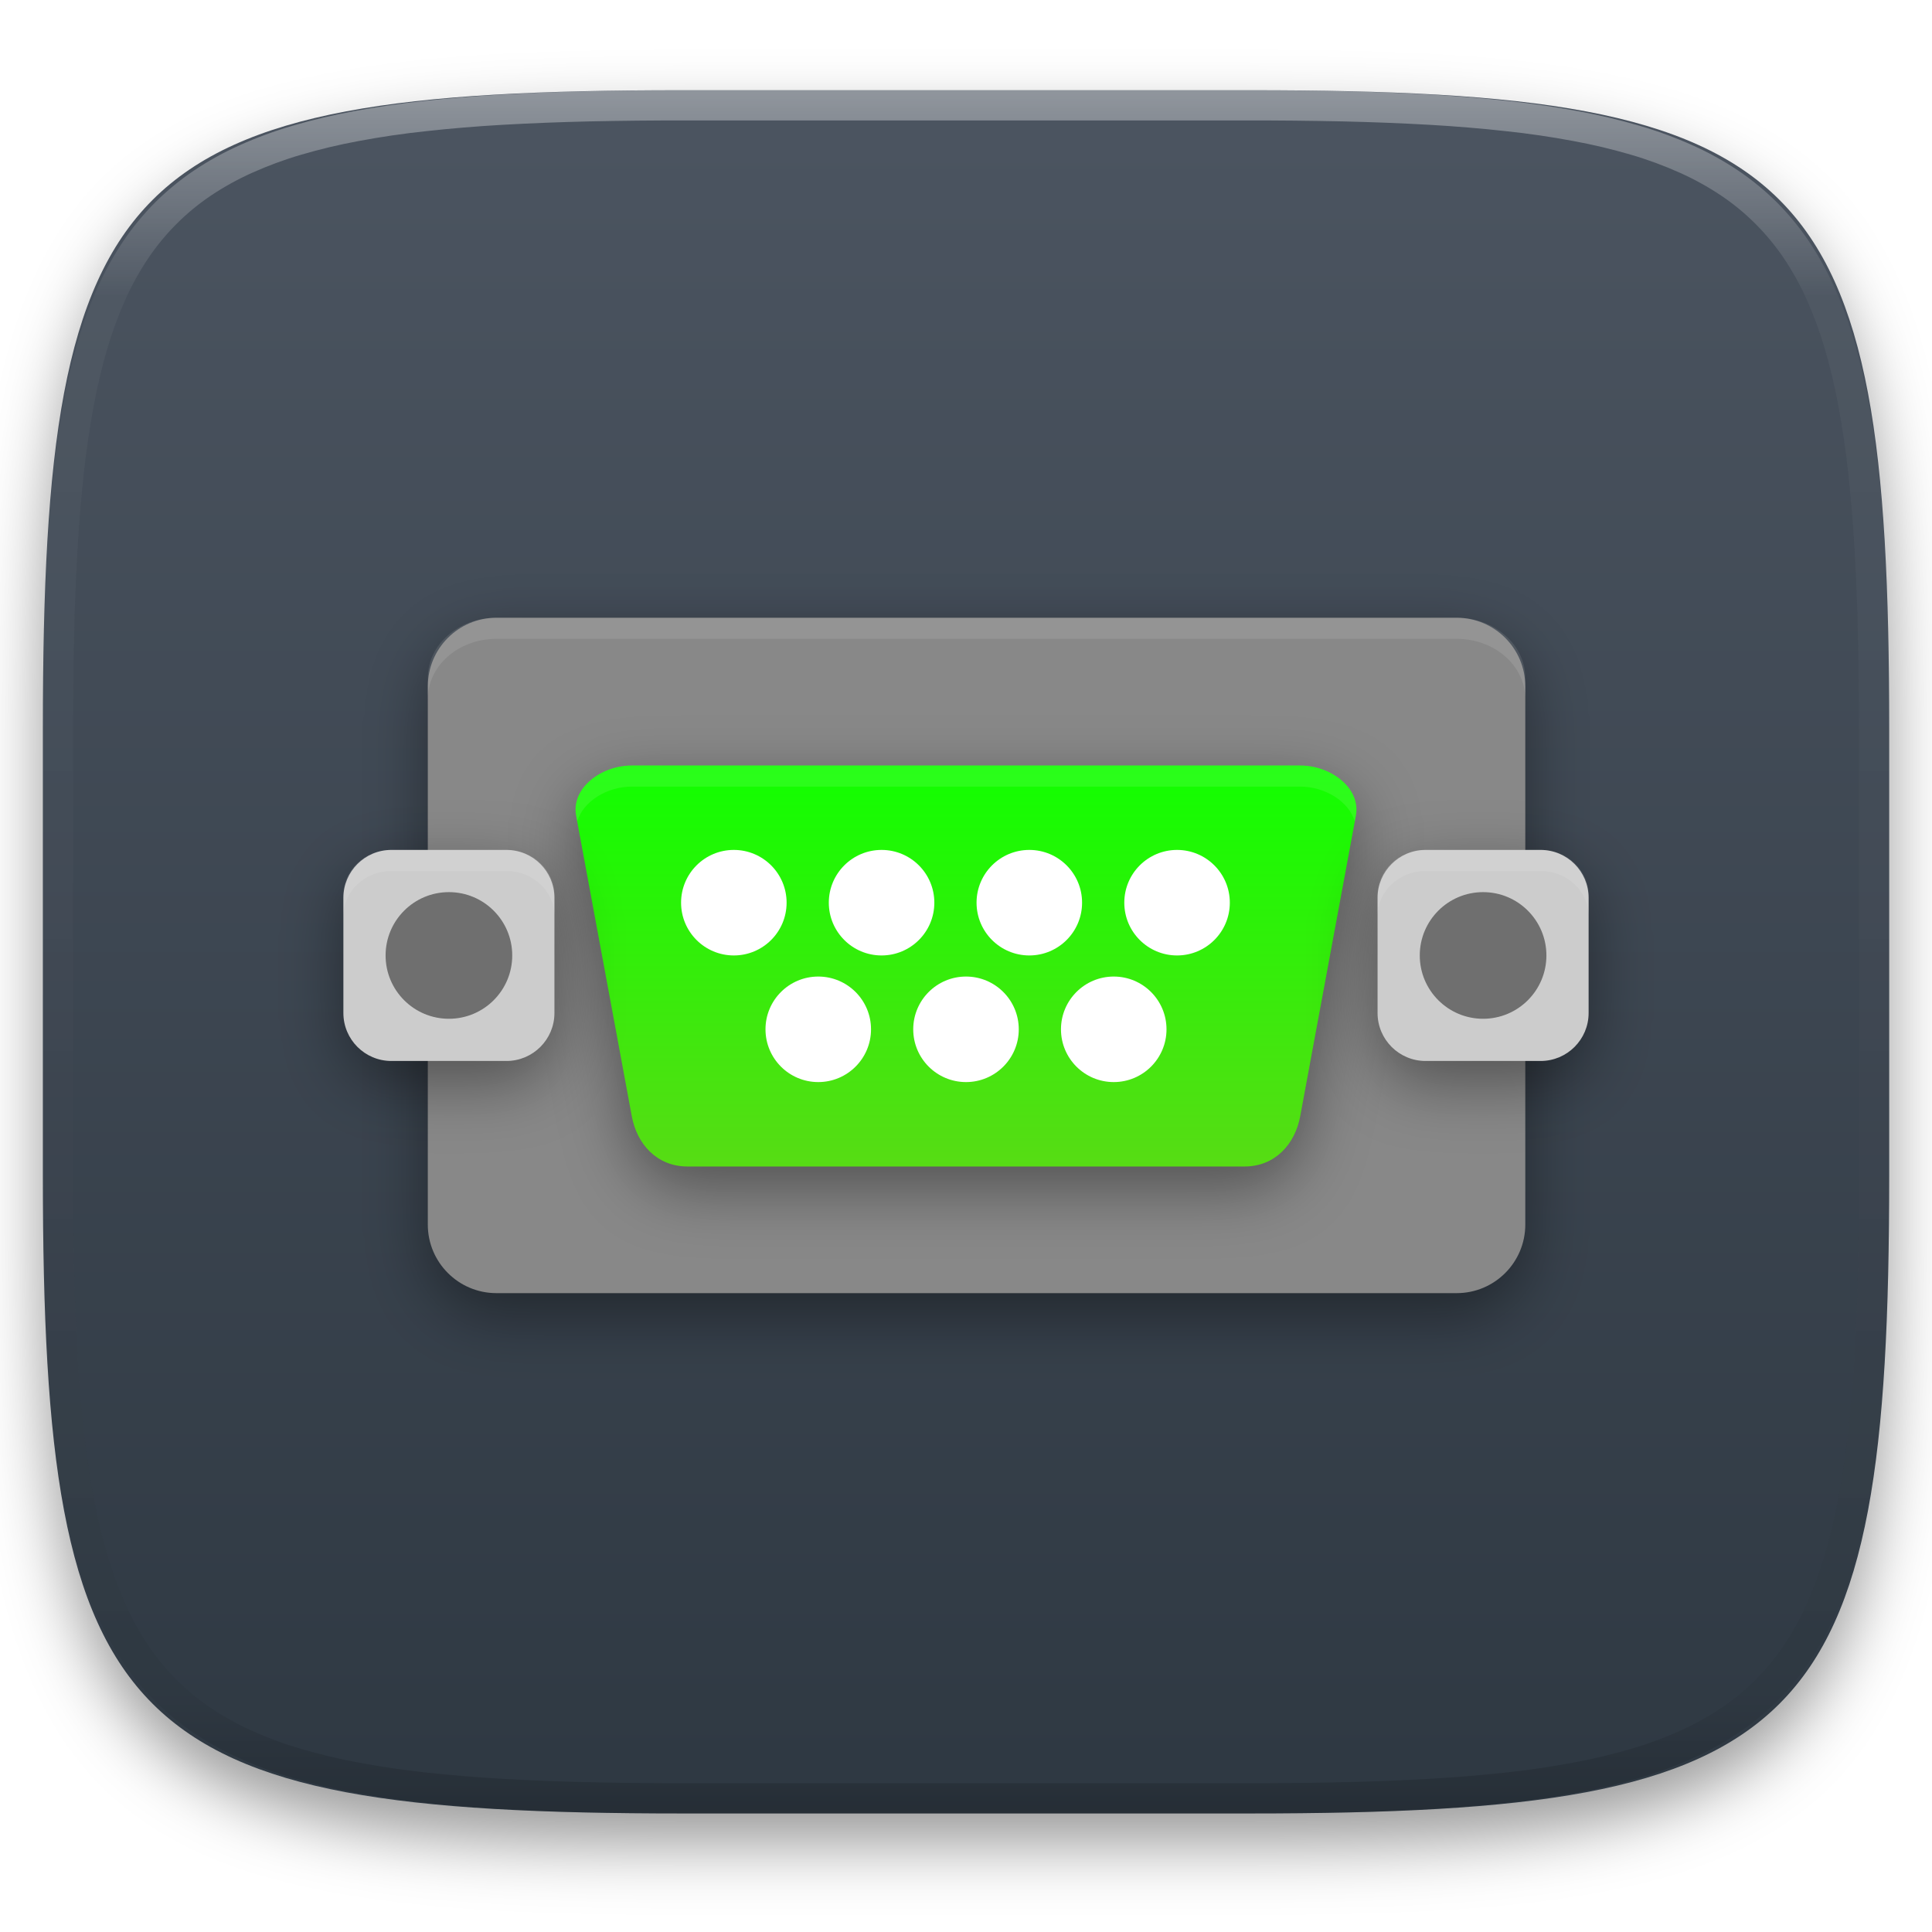
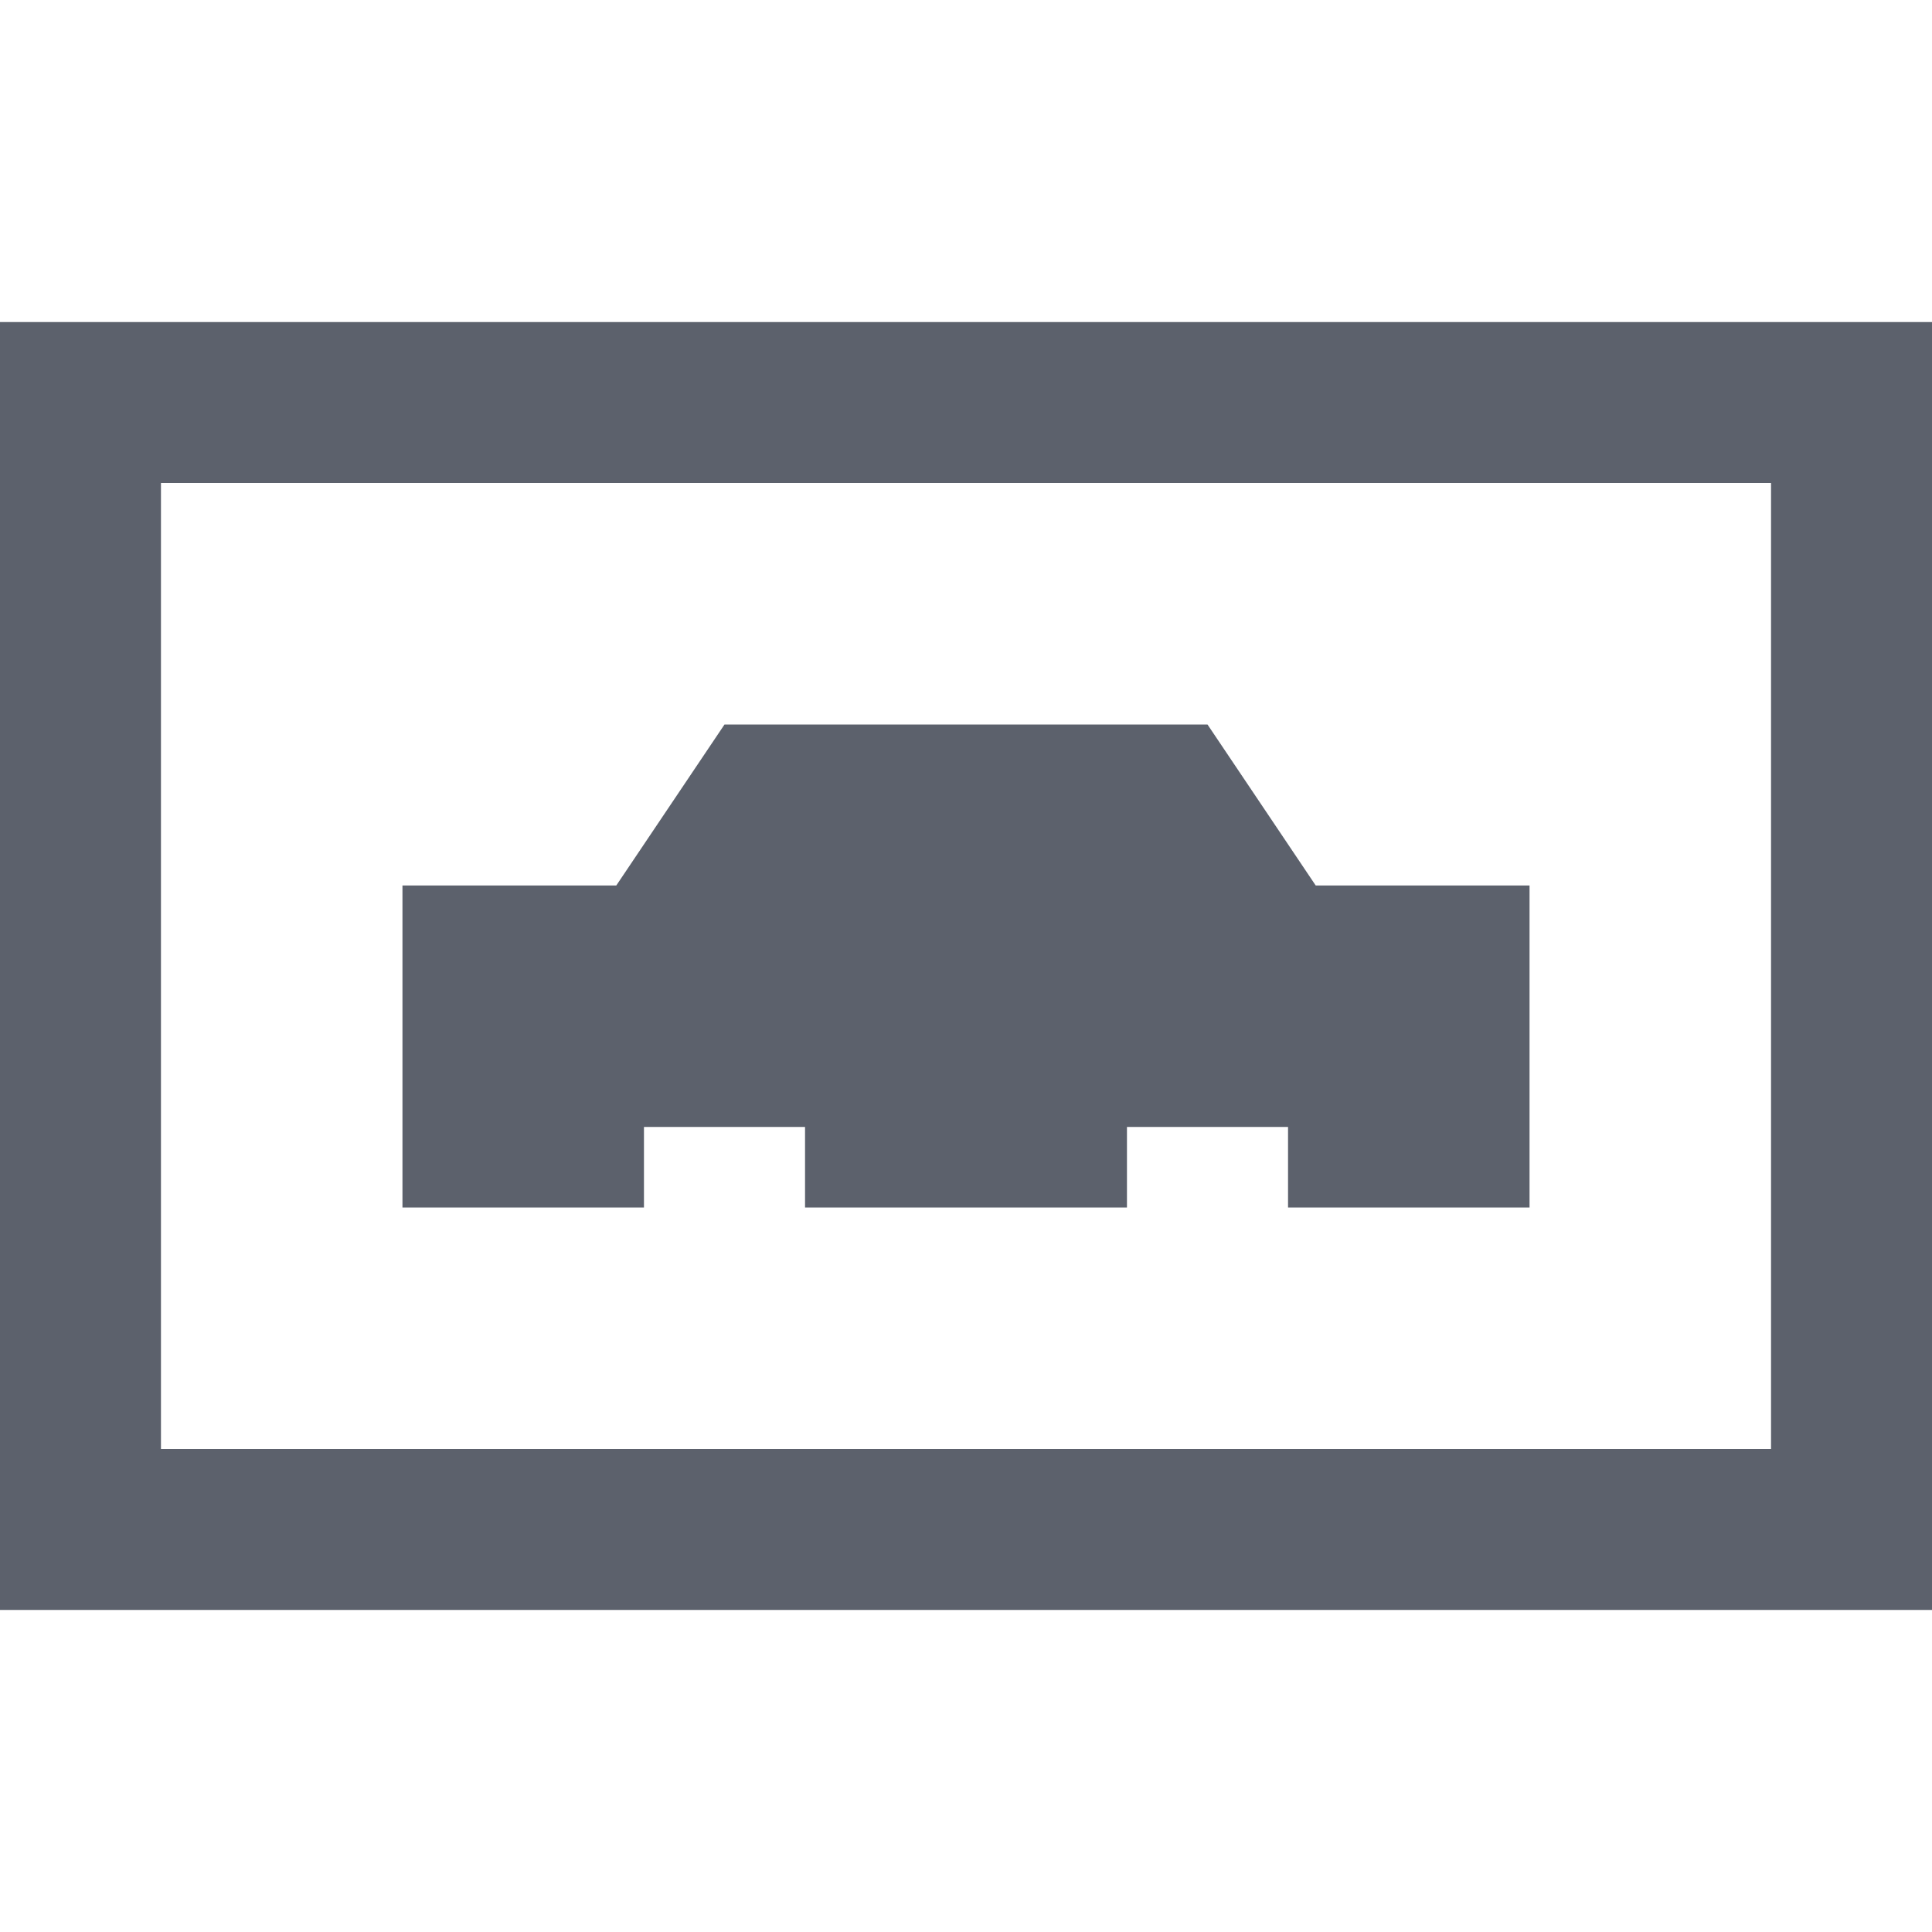
- <svg xmlns="http://www.w3.org/2000/svg" style="isolation:isolate" viewBox="0 0 256 256" width="256" height="256">
-   <defs>
-     <filter id="nCd8rSEVkaZvkIk3P5omXu7jknuh0blu" x="-200%" y="-200%" width="400%" height="400%" filterUnits="objectBoundingBox" color-interpolation-filters="sRGB">
-       <feGaussianBlur in="SourceGraphic" stdDeviation="4.294" />
-       <feOffset dx="0" dy="4" result="pf_100_offsetBlur" />
-       <feFlood flood-color="#000000" flood-opacity="0.4" />
-       <feComposite in2="pf_100_offsetBlur" operator="in" result="pf_100_dropShadow" />
-       <feBlend in="SourceGraphic" in2="pf_100_dropShadow" mode="normal" />
-     </filter>
-   </defs>
-   <g filter="url(#nCd8rSEVkaZvkIk3P5omXu7jknuh0blu)">
-     <linearGradient id="_lgradient_187" x1="0" y1="0" x2="-1.8369701987210297e-16" y2="1" gradientTransform="matrix(244.6483,0,0,228.3384,5.68,11.9516)" gradientUnits="userSpaceOnUse">
-       <stop offset="0%" stop-opacity="1" style="stop-color:rgb(76,85,97)" />
-       <stop offset="100%" stop-opacity="1" style="stop-color:rgb(46,56,66)" />
-     </linearGradient>
-     <path d=" M 165.689 11.952 C 239.745 11.952 250.328 22.509 250.328 96.495 L 250.328 155.746 C 250.328 229.733 239.745 240.29 165.689 240.29 L 90.319 240.29 C 16.264 240.29 5.68 229.733 5.68 155.746 L 5.68 96.495 C 5.68 22.509 16.264 11.952 90.319 11.952 L 165.689 11.952 Z " id="shape" fill="url(#_lgradient_187)" />
-   </g>
-   <g opacity="0.4">
-     <linearGradient id="_lgradient_188" x1="0.517" y1="0" x2="0.517" y2="1" gradientTransform="matrix(244.65,0,0,228.34,5.68,11.95)" gradientUnits="userSpaceOnUse">
-       <stop offset="0%" stop-opacity="1" style="stop-color:rgb(255,255,255)" />
-       <stop offset="12.5%" stop-opacity="0.098" style="stop-color:rgb(255,255,255)" />
-       <stop offset="92.5%" stop-opacity="0.098" style="stop-color:rgb(0,0,0)" />
-       <stop offset="100%" stop-opacity="0.498" style="stop-color:rgb(0,0,0)" />
-     </linearGradient>
-     <path d=" M 165.068 11.951 C 169.396 11.941 173.724 11.991 178.052 12.089 C 181.927 12.167 185.803 12.315 189.678 12.541 C 193.131 12.737 196.583 13.022 200.026 13.395 C 203.085 13.73 206.144 14.181 209.174 14.741 C 211.889 15.243 214.574 15.881 217.22 16.657 C 219.62 17.355 221.971 18.219 224.243 19.241 C 226.358 20.184 228.384 21.304 230.302 22.591 C 232.142 23.829 233.863 25.244 235.437 26.806 C 237.001 28.378 238.417 30.088 239.656 31.925 C 240.945 33.841 242.066 35.865 243.02 37.967 C 244.043 40.247 244.909 42.585 245.617 44.972 C 246.394 47.615 247.034 50.297 247.535 53.009 C 248.096 56.035 248.548 59.081 248.883 62.136 C 249.257 65.575 249.542 69.014 249.739 72.462 C 249.965 76.323 250.112 80.194 250.201 84.055 C 250.289 88.378 250.339 92.701 250.329 97.014 L 250.329 155.226 C 250.339 159.549 250.289 163.862 250.201 168.185 C 250.112 172.056 249.965 175.917 249.739 179.778 C 249.542 183.226 249.257 186.675 248.883 190.104 C 248.548 193.159 248.096 196.215 247.535 199.241 C 247.034 201.943 246.394 204.625 245.617 207.268 C 244.909 209.655 244.043 212.003 243.02 214.273 C 242.066 216.385 240.945 218.399 239.656 220.315 C 238.417 222.152 237.001 223.872 235.437 225.434 C 233.863 226.996 232.142 228.411 230.302 229.649 C 228.384 230.936 226.358 232.056 224.243 232.999 C 221.971 234.021 219.62 234.885 217.22 235.593 C 214.574 236.369 211.889 237.007 209.174 237.499 C 206.144 238.068 203.085 238.51 200.026 238.845 C 196.583 239.218 193.131 239.503 189.678 239.699 C 185.803 239.925 181.927 240.073 178.052 240.161 C 173.724 240.249 169.396 240.299 165.068 240.289 L 90.942 240.289 C 86.614 240.299 82.286 240.249 77.958 240.161 C 74.083 240.073 70.207 239.925 66.332 239.699 C 62.879 239.503 59.427 239.218 55.984 238.845 C 52.925 238.51 49.866 238.068 46.836 237.499 C 44.121 237.007 41.436 236.369 38.79 235.593 C 36.39 234.885 34.039 234.021 31.767 232.999 C 29.652 232.056 27.626 230.936 25.708 229.649 C 23.868 228.411 22.147 226.996 20.573 225.434 C 19.009 223.872 17.593 222.152 16.354 220.315 C 15.065 218.399 13.944 216.385 12.99 214.273 C 11.967 212.003 11.101 209.655 10.393 207.268 C 9.616 204.625 8.976 201.943 8.475 199.241 C 7.914 196.215 7.462 193.159 7.127 190.104 C 6.753 186.675 6.468 183.226 6.271 179.778 C 6.045 175.917 5.898 172.056 5.809 168.185 C 5.721 163.862 5.671 159.549 5.681 155.226 L 5.681 97.014 C 5.671 92.701 5.721 88.378 5.809 84.055 C 5.898 80.194 6.045 76.323 6.271 72.462 C 6.468 69.014 6.753 65.575 7.127 62.136 C 7.462 59.081 7.914 56.035 8.475 53.009 C 8.976 50.297 9.616 47.615 10.393 44.972 C 11.101 42.585 11.967 40.247 12.99 37.967 C 13.944 35.865 15.065 33.841 16.354 31.925 C 17.593 30.088 19.009 28.378 20.573 26.806 C 22.147 25.244 23.868 23.829 25.708 22.591 C 27.626 21.304 29.652 20.184 31.767 19.241 C 34.039 18.219 36.39 17.355 38.79 16.657 C 41.436 15.881 44.121 15.243 46.836 14.741 C 49.866 14.181 52.925 13.73 55.984 13.395 C 59.427 13.022 62.879 12.737 66.332 12.541 C 70.207 12.315 74.083 12.167 77.958 12.089 C 82.286 11.991 86.614 11.941 90.942 11.951 L 165.068 11.951 Z  M 165.078 15.96 C 169.376 15.95 173.675 15.999 177.973 16.087 C 181.8 16.176 185.626 16.323 189.452 16.539 C 192.836 16.736 196.219 17.011 199.583 17.384 C 202.554 17.699 205.515 18.131 208.446 18.681 C 211.023 19.153 213.58 19.762 216.099 20.499 C 218.322 21.147 220.495 21.953 222.6 22.896 C 224.509 23.751 226.338 24.763 228.069 25.922 C 229.692 27.013 231.207 28.26 232.594 29.646 C 233.981 31.031 235.23 32.544 236.332 34.165 C 237.492 35.894 238.506 37.712 239.361 39.608 C 240.306 41.72 241.112 43.892 241.761 46.102 C 242.509 48.617 243.109 51.162 243.591 53.736 C 244.132 56.664 244.565 59.611 244.889 62.578 C 245.263 65.938 245.539 69.308 245.735 72.688 C 245.952 76.51 246.109 80.322 246.188 84.144 C 246.276 88.437 246.325 92.721 246.325 97.014 C 246.325 97.014 246.325 97.014 246.325 97.014 L 246.325 155.226 C 246.325 155.226 246.325 155.226 246.325 155.226 C 246.325 159.519 246.276 163.803 246.188 168.096 C 246.109 171.918 245.952 175.74 245.735 179.552 C 245.539 182.932 245.263 186.302 244.889 189.672 C 244.565 192.629 244.132 195.576 243.591 198.504 C 243.109 201.078 242.509 203.623 241.761 206.138 C 241.112 208.358 240.306 210.52 239.361 212.632 C 238.506 214.528 237.492 216.356 236.332 218.075 C 235.23 219.706 233.981 221.219 232.594 222.604 C 231.207 223.98 229.692 225.227 228.069 226.318 C 226.338 227.477 224.509 228.489 222.6 229.344 C 220.495 230.297 218.322 231.093 216.099 231.741 C 213.58 232.478 211.023 233.087 208.446 233.559 C 205.515 234.109 202.554 234.541 199.583 234.865 C 196.219 235.229 192.836 235.514 189.452 235.701 C 185.626 235.917 181.8 236.074 177.973 236.153 C 173.675 236.251 169.376 236.29 165.078 236.29 C 165.078 236.29 165.078 236.29 165.068 236.29 L 90.942 236.29 C 90.932 236.29 90.932 236.29 90.932 236.29 C 86.634 236.29 82.335 236.251 78.037 236.153 C 74.21 236.074 70.384 235.917 66.558 235.701 C 63.174 235.514 59.791 235.229 56.427 234.865 C 53.456 234.541 50.495 234.109 47.564 233.559 C 44.987 233.087 42.43 232.478 39.911 231.741 C 37.688 231.093 35.515 230.297 33.41 229.344 C 31.501 228.489 29.672 227.477 27.941 226.318 C 26.318 225.227 24.803 223.98 23.416 222.604 C 22.029 221.219 20.78 219.706 19.678 218.075 C 18.518 216.356 17.504 214.528 16.649 212.632 C 15.704 210.52 14.898 208.358 14.249 206.138 C 13.501 203.623 12.901 201.078 12.419 198.504 C 11.878 195.576 11.445 192.629 11.121 189.672 C 10.747 186.302 10.472 182.932 10.275 179.552 C 10.058 175.74 9.901 171.918 9.822 168.096 C 9.734 163.803 9.685 159.519 9.685 155.226 C 9.685 155.226 9.685 155.226 9.685 155.226 L 9.685 97.014 C 9.685 97.014 9.685 97.014 9.685 97.014 C 9.685 92.721 9.734 88.437 9.822 84.144 C 9.901 80.322 10.058 76.51 10.275 72.688 C 10.472 69.308 10.747 65.938 11.121 62.578 C 11.445 59.611 11.878 56.664 12.419 53.736 C 12.901 51.162 13.501 48.617 14.249 46.102 C 14.898 43.892 15.704 41.72 16.649 39.608 C 17.504 37.712 18.518 35.894 19.678 34.165 C 20.78 32.544 22.029 31.031 23.416 29.646 C 24.803 28.26 26.318 27.013 27.941 25.922 C 29.672 24.763 31.501 23.751 33.41 22.896 C 35.515 21.953 37.688 21.147 39.911 20.499 C 42.43 19.762 44.987 19.153 47.564 18.681 C 50.495 18.131 53.456 17.699 56.427 17.384 C 59.791 17.011 63.174 16.736 66.558 16.539 C 70.384 16.323 74.21 16.176 78.037 16.087 C 82.335 15.999 86.634 15.95 90.932 15.96 C 90.932 15.96 90.932 15.96 90.942 15.96 L 165.068 15.96 C 165.078 15.96 165.078 15.96 165.078 15.96 Z " fill-rule="evenodd" id="highlight" fill="url(#_lgradient_188)" />
-   </g>
-   <g id="gtkterm">
-     <defs>
-       <filter id="TPTbsn9bkPQQeeCiPucu8aUOZhiA2cAn" x="-200%" y="-200%" width="400%" height="400%" filterUnits="objectBoundingBox" color-interpolation-filters="sRGB">
-         <feGaussianBlur stdDeviation="4.294" />
-       </filter>
-     </defs>
-     <g filter="url(#TPTbsn9bkPQQeeCiPucu8aUOZhiA2cAn)" style="mix-blend-mode:normal;" opacity="0.4">
-       <path d="M 65.775 84.653 L 193.021 84.653 C 198.038 84.653 202.11 88.725 202.11 93.742 L 202.11 165.055 C 202.11 170.071 198.038 174.144 193.021 174.144 L 65.775 174.144 C 60.759 174.144 56.686 170.071 56.686 165.055 L 56.686 93.742 C 56.686 88.725 60.759 84.653 65.775 84.653 Z" style="stroke:none;fill:#000000;stroke-miterlimit:10;" />
-     </g>
-     <path d="M 65.775 81.856 L 193.021 81.856 C 198.038 81.856 202.11 85.929 202.11 90.945 L 202.11 162.258 C 202.11 167.275 198.038 171.347 193.021 171.347 L 65.775 171.347 C 60.759 171.347 56.686 167.275 56.686 162.258 L 56.686 90.945 C 56.686 85.929 60.759 81.856 65.775 81.856 Z" style="stroke:none;fill:#888888;stroke-miterlimit:10;" />
-     <defs>
-       <filter id="mGQMeOrWhyeYBDNjuRiUiUmpgPwqe1Ke" x="-200%" y="-200%" width="400%" height="400%" filterUnits="objectBoundingBox" color-interpolation-filters="sRGB">
-         <feGaussianBlur stdDeviation="4.294" />
-       </filter>
-     </defs>
-     <g opacity="0.4" filter="url(#mGQMeOrWhyeYBDNjuRiUiUmpgPwqe1Ke)">
-       <path d=" M 83.718 104.229 L 172.282 104.229 C 176.371 104.229 180.335 107.241 179.662 110.871 L 172.282 150.722 C 171.61 154.352 168.99 157.364 164.902 157.364 L 91.098 157.364 C 87.01 157.364 84.39 154.352 83.718 150.722 L 76.338 110.871 C 75.665 107.241 79.629 104.229 83.718 104.229 Z " id="Path" fill="rgb(0,0,0)" />
-     </g>
-     <linearGradient id="_lgradient_189" x1="0" y1="0" x2="-1.8369701987210297e-16" y2="1" gradientTransform="matrix(103.4746,0,0,53.13559,76.26271,101.4322)" gradientUnits="userSpaceOnUse">
-       <stop offset="0%" stop-opacity="1" style="stop-color:rgb(17,255,0)" />
-       <stop offset="100%" stop-opacity="1" style="stop-color:rgb(87,220,20)" />
-     </linearGradient>
-     <path d=" M 83.718 101.432 L 172.282 101.432 C 176.371 101.432 180.335 104.445 179.662 108.074 L 172.282 147.926 C 171.61 151.555 168.99 154.568 164.902 154.568 L 91.098 154.568 C 87.01 154.568 84.39 151.555 83.718 147.926 L 76.338 108.074 C 75.665 104.445 79.629 101.432 83.718 101.432 Z " id="Path" fill="url(#_lgradient_189)" />
-     <defs>
-       <filter id="HE6gwui7TVqqx01AjhzgHJaD7CW93jGB" x="-200%" y="-200%" width="400%" height="400%" filterUnits="objectBoundingBox" color-interpolation-filters="sRGB">
-         <feGaussianBlur stdDeviation="4.294" />
-       </filter>
-     </defs>
-     <g filter="url(#HE6gwui7TVqqx01AjhzgHJaD7CW93jGB)" style="mix-blend-mode:normal;" opacity="0.4">
-       <path d="M 51.857 115.415 L 67.109 115.415 C 70.618 115.415 73.466 118.264 73.466 121.772 L 73.466 137.025 C 73.466 140.533 70.618 143.381 67.109 143.381 L 51.857 143.381 C 48.348 143.381 45.5 140.533 45.5 137.025 L 45.5 121.772 C 45.5 118.264 48.348 115.415 51.857 115.415 Z" style="stroke:none;fill:#000000;stroke-miterlimit:10;" />
-     </g>
-     <path d="M 51.857 112.619 L 67.109 112.619 C 70.618 112.619 73.466 115.467 73.466 118.975 L 73.466 134.228 C 73.466 137.736 70.618 140.585 67.109 140.585 L 51.857 140.585 C 48.348 140.585 45.5 137.736 45.5 134.228 L 45.5 118.975 C 45.5 115.467 48.348 112.619 51.857 112.619 Z" style="stroke:none;fill:#CCCCCC;stroke-miterlimit:10;" />
-     <g opacity="0.5">
-       <circle vector-effect="non-scaling-stroke" cx="59.483" cy="126.602" r="8.39" id="Ellipse" fill="rgb(17,17,17)" />
-     </g>
-     <defs>
-       <filter id="ZTEqNmnZdbJxbYhg2cCWU0dTpH8UI646" x="-200%" y="-200%" width="400%" height="400%" filterUnits="objectBoundingBox" color-interpolation-filters="sRGB">
-         <feGaussianBlur stdDeviation="4.294" />
-       </filter>
-     </defs>
-     <g filter="url(#ZTEqNmnZdbJxbYhg2cCWU0dTpH8UI646)" style="mix-blend-mode:normal;" opacity="0.4">
-       <path d="M 188.891 115.415 L 204.143 115.415 C 207.652 115.415 210.5 118.264 210.5 121.772 L 210.5 137.025 C 210.5 140.533 207.652 143.381 204.143 143.381 L 188.891 143.381 C 185.382 143.381 182.534 140.533 182.534 137.025 L 182.534 121.772 C 182.534 118.264 185.382 115.415 188.891 115.415 Z" style="stroke:none;fill:#000000;stroke-miterlimit:10;" />
-     </g>
-     <path d="M 188.891 112.619 L 204.143 112.619 C 207.652 112.619 210.5 115.467 210.5 118.975 L 210.5 134.228 C 210.5 137.736 207.652 140.585 204.143 140.585 L 188.891 140.585 C 185.382 140.585 182.534 137.736 182.534 134.228 L 182.534 118.975 C 182.534 115.467 185.382 112.619 188.891 112.619 Z" style="stroke:none;fill:#CCCCCC;stroke-miterlimit:10;" />
-     <g opacity="0.5">
-       <circle vector-effect="non-scaling-stroke" cx="196.517" cy="126.602" r="8.39" id="Ellipse" fill="rgb(17,17,17)" />
-     </g>
-     <g opacity="0.1">
-       <path d=" M 51.858 112.619 C 48.337 112.619 45.5 115.293 45.5 118.616 L 45.5 121.413 C 45.5 118.089 48.337 115.415 51.858 115.415 L 67.108 115.415 C 70.63 115.415 73.466 118.089 73.466 121.413 L 73.466 118.616 C 73.466 115.293 70.63 112.619 67.108 112.619 L 51.858 112.619 Z " id="Path" fill="rgb(255,255,255)" />
-     </g>
-     <g opacity="0.1">
-       <path d=" M 188.892 112.619 C 185.37 112.619 182.534 115.293 182.534 118.616 L 182.534 121.413 C 182.534 118.089 185.37 115.415 188.892 115.415 L 204.142 115.415 C 207.663 115.415 210.5 118.089 210.5 121.413 L 210.5 118.616 C 210.5 115.293 207.663 112.619 204.142 112.619 L 188.892 112.619 Z " id="Path" fill="rgb(255,255,255)" />
-     </g>
-     <path d=" M 97.237 112.619 C 93.376 112.619 90.246 115.749 90.246 119.61 C 90.246 123.471 93.376 126.602 97.237 126.602 C 101.099 126.602 104.229 123.471 104.229 119.61 C 104.229 115.749 101.099 112.619 97.237 112.619 Z  M 116.814 112.619 C 112.952 112.619 109.822 115.749 109.822 119.61 C 109.822 123.471 112.952 126.602 116.814 126.602 C 120.675 126.602 123.805 123.471 123.805 119.61 C 123.805 115.749 120.675 112.619 116.814 112.619 Z  M 136.39 112.619 C 132.529 112.619 129.398 115.749 129.398 119.61 C 129.398 123.471 132.529 126.602 136.39 126.602 C 140.251 126.602 143.381 123.471 143.381 119.61 C 143.381 115.749 140.251 112.619 136.39 112.619 Z  M 155.966 112.619 C 152.105 112.619 148.975 115.749 148.975 119.61 C 148.975 123.471 152.105 126.602 155.966 126.602 C 159.827 126.602 162.958 123.471 162.958 119.61 C 162.958 115.749 159.827 112.619 155.966 112.619 Z  M 108.424 129.398 C 104.562 129.398 101.432 132.529 101.432 136.39 C 101.432 140.251 104.562 143.381 108.424 143.381 C 112.285 143.381 115.415 140.251 115.415 136.39 C 115.415 132.529 112.285 129.398 108.424 129.398 Z  M 128 129.398 C 124.139 129.398 121.008 132.529 121.008 136.39 C 121.008 140.251 124.139 143.381 128 143.381 C 131.861 143.381 134.992 140.251 134.992 136.39 C 134.992 132.529 131.861 129.398 128 129.398 Z  M 147.576 129.398 C 143.715 129.398 140.585 132.529 140.585 136.39 C 140.585 140.251 143.715 143.381 147.576 143.381 C 151.438 143.381 154.568 140.251 154.568 136.39 C 154.568 132.529 151.438 129.398 147.576 129.398 Z " id="Compound Path" fill="rgb(255,255,255)" />
-     <g opacity="0.1">
-       <path d=" M 83.719 101.432 C 79.63 101.432 75.667 104.445 76.339 108.074 L 76.481 108.855 C 77.254 106.197 80.424 104.229 83.719 104.229 L 172.281 104.229 C 175.576 104.229 178.746 106.197 179.519 108.855 L 179.661 108.074 C 180.333 104.445 176.37 101.432 172.281 101.432 L 83.719 101.432 Z " id="Path" fill="rgb(255,255,255)" />
-     </g>
-     <g opacity="0.1">
-       <path d=" M 65.775 81.856 C 60.74 81.856 56.686 85.42 56.686 89.847 L 56.686 92.644 C 56.686 88.217 60.74 84.653 65.775 84.653 L 193.021 84.653 C 198.056 84.653 202.11 88.217 202.11 92.644 L 202.11 89.847 C 202.11 85.42 198.056 81.856 193.021 81.856 L 65.775 81.856 Z " id="Path" fill="rgb(255,255,255)" />
-     </g>
-   </g>
+ <svg xmlns="http://www.w3.org/2000/svg" style="isolation:isolate" viewBox="0 0 16 16" width="16" height="16">
+   <path d=" M 0 2.667 L 0 13.333 L 16 13.333 L 16 2.667 L 0 2.667 Z  M 1.333 4 L 14.667 4 L 14.667 12 L 1.333 12 L 1.333 4 Z  M 6 6 L 5.104 7.333 L 3.333 7.333 L 3.333 10 L 5.333 10 L 5.333 9.333 L 6.667 9.333 L 6.667 10 L 9.333 10 L 9.333 9.333 L 10.667 9.333 L 10.667 10 L 12.667 10 L 12.667 7.333 L 10.896 7.333 L 10 6 L 6 6 Z " fill="rgb(92,97,108)" />
</svg>
